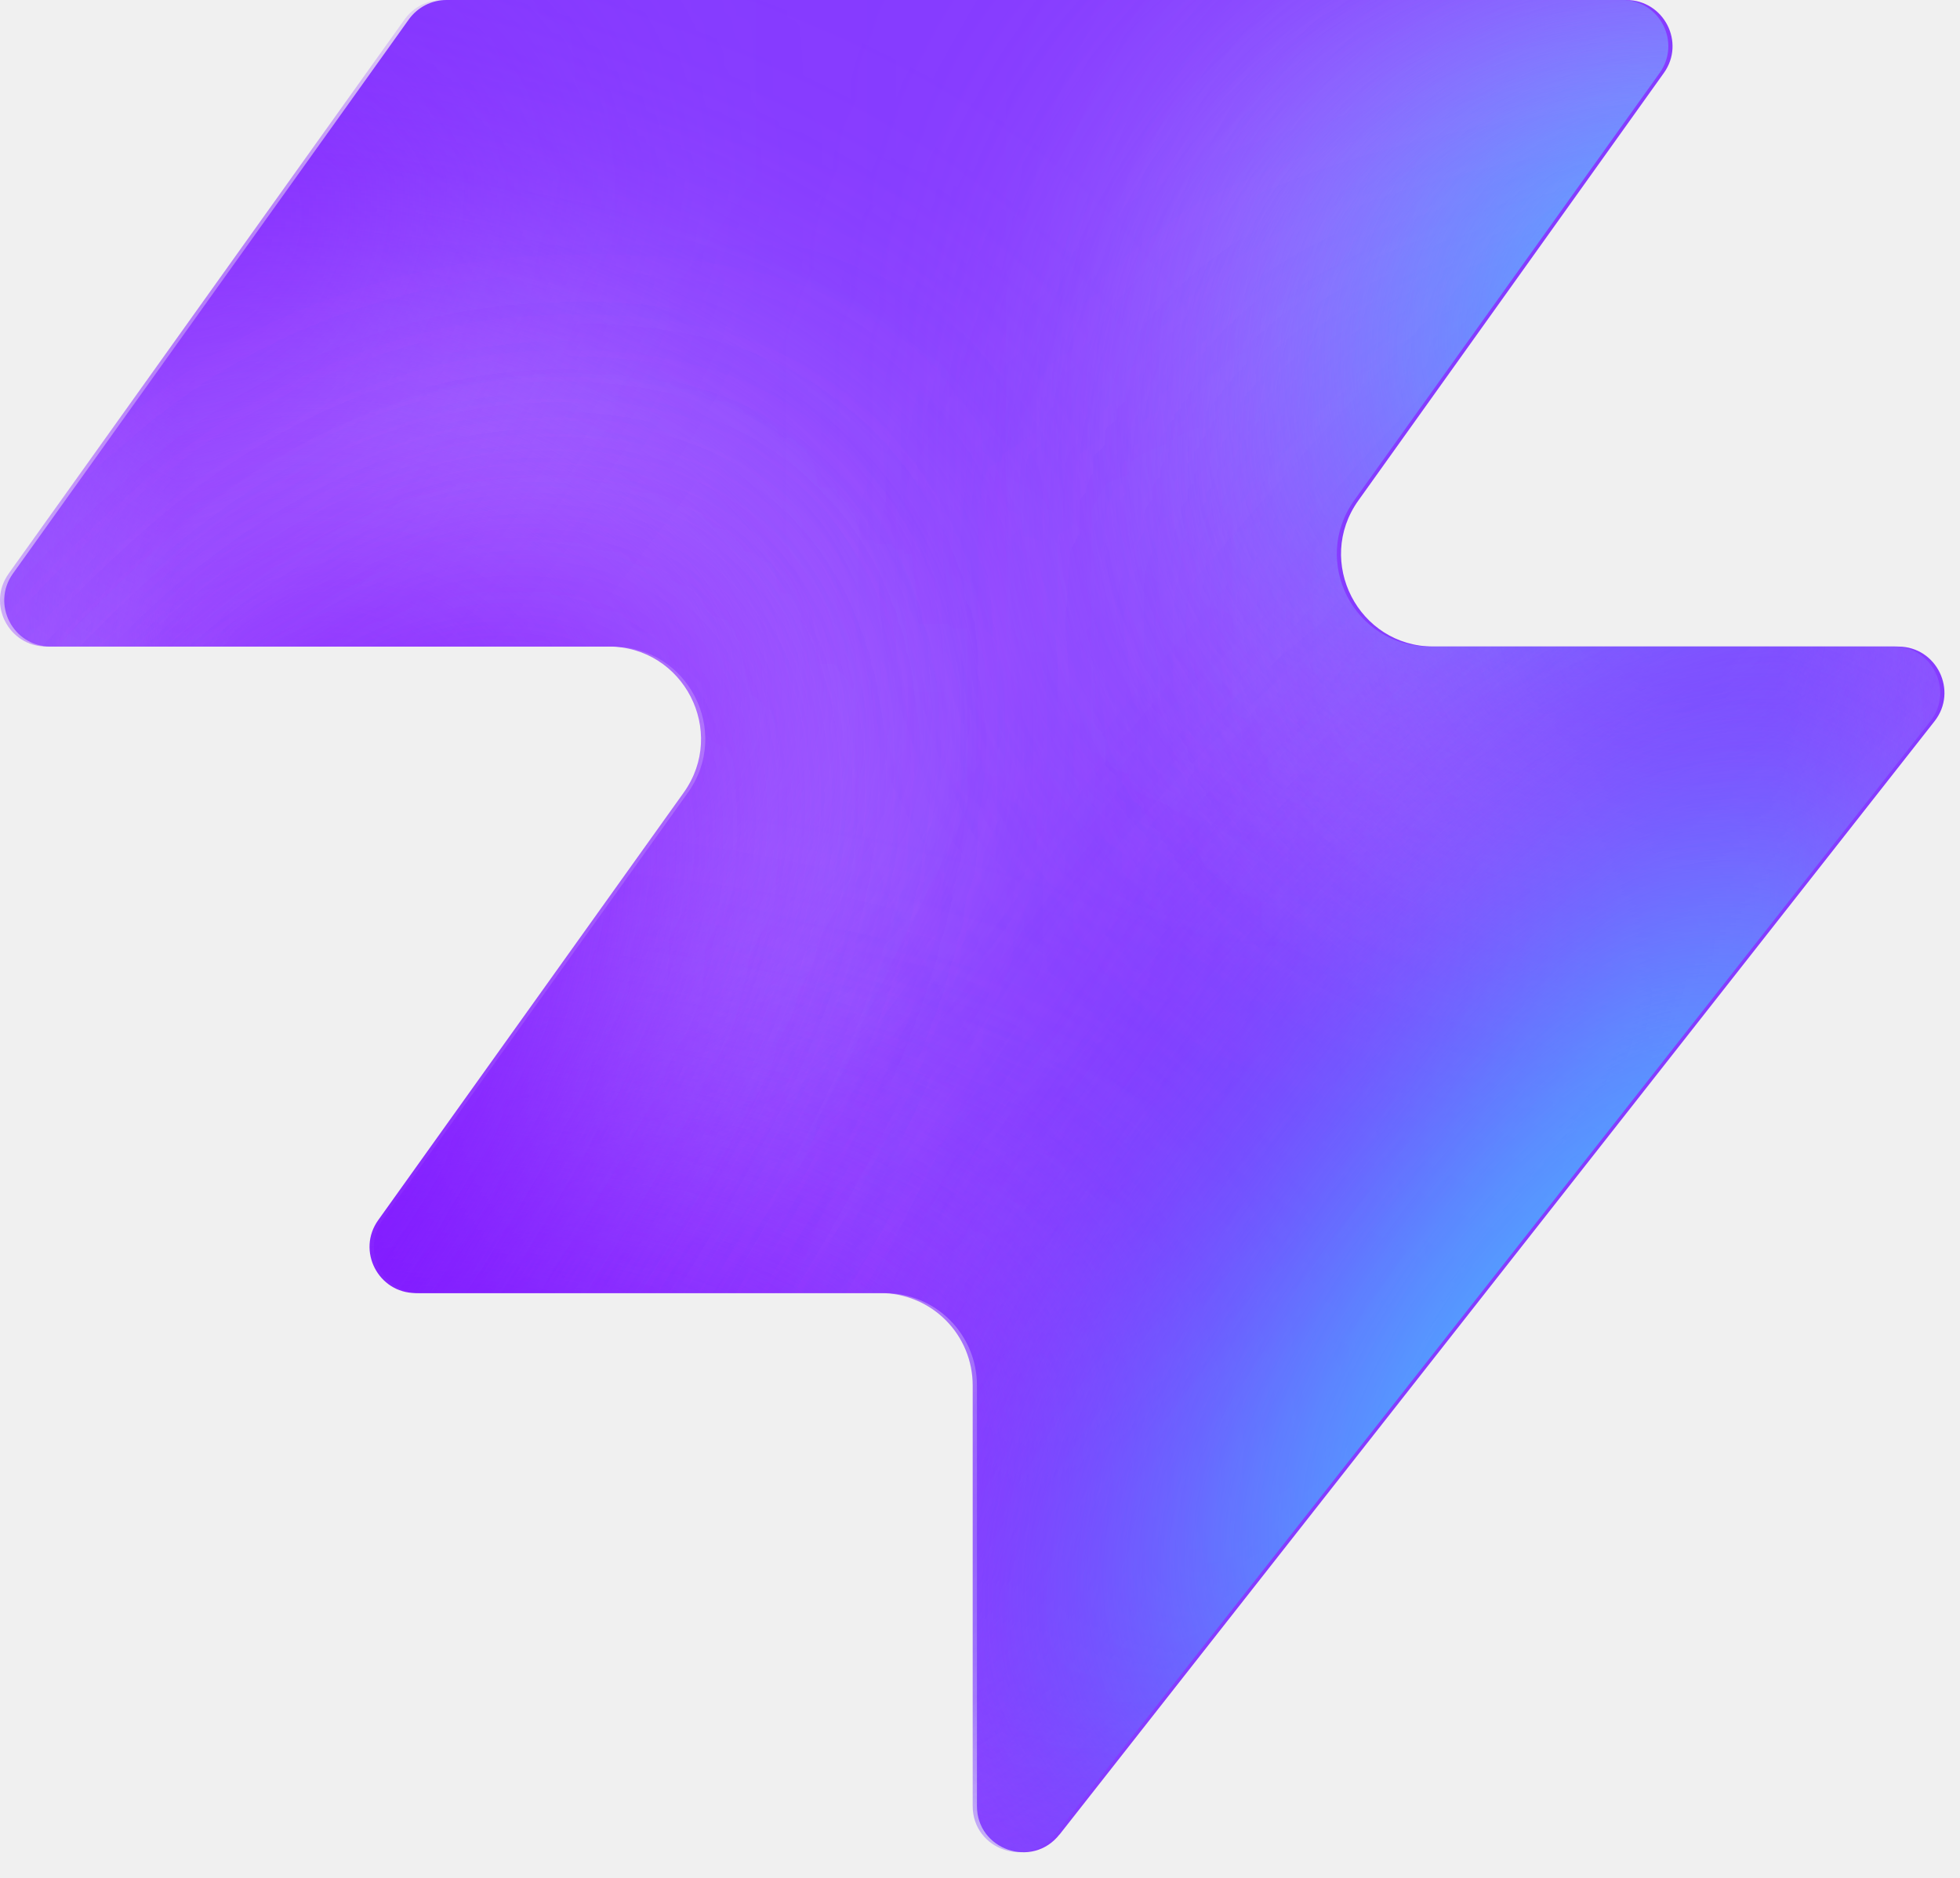
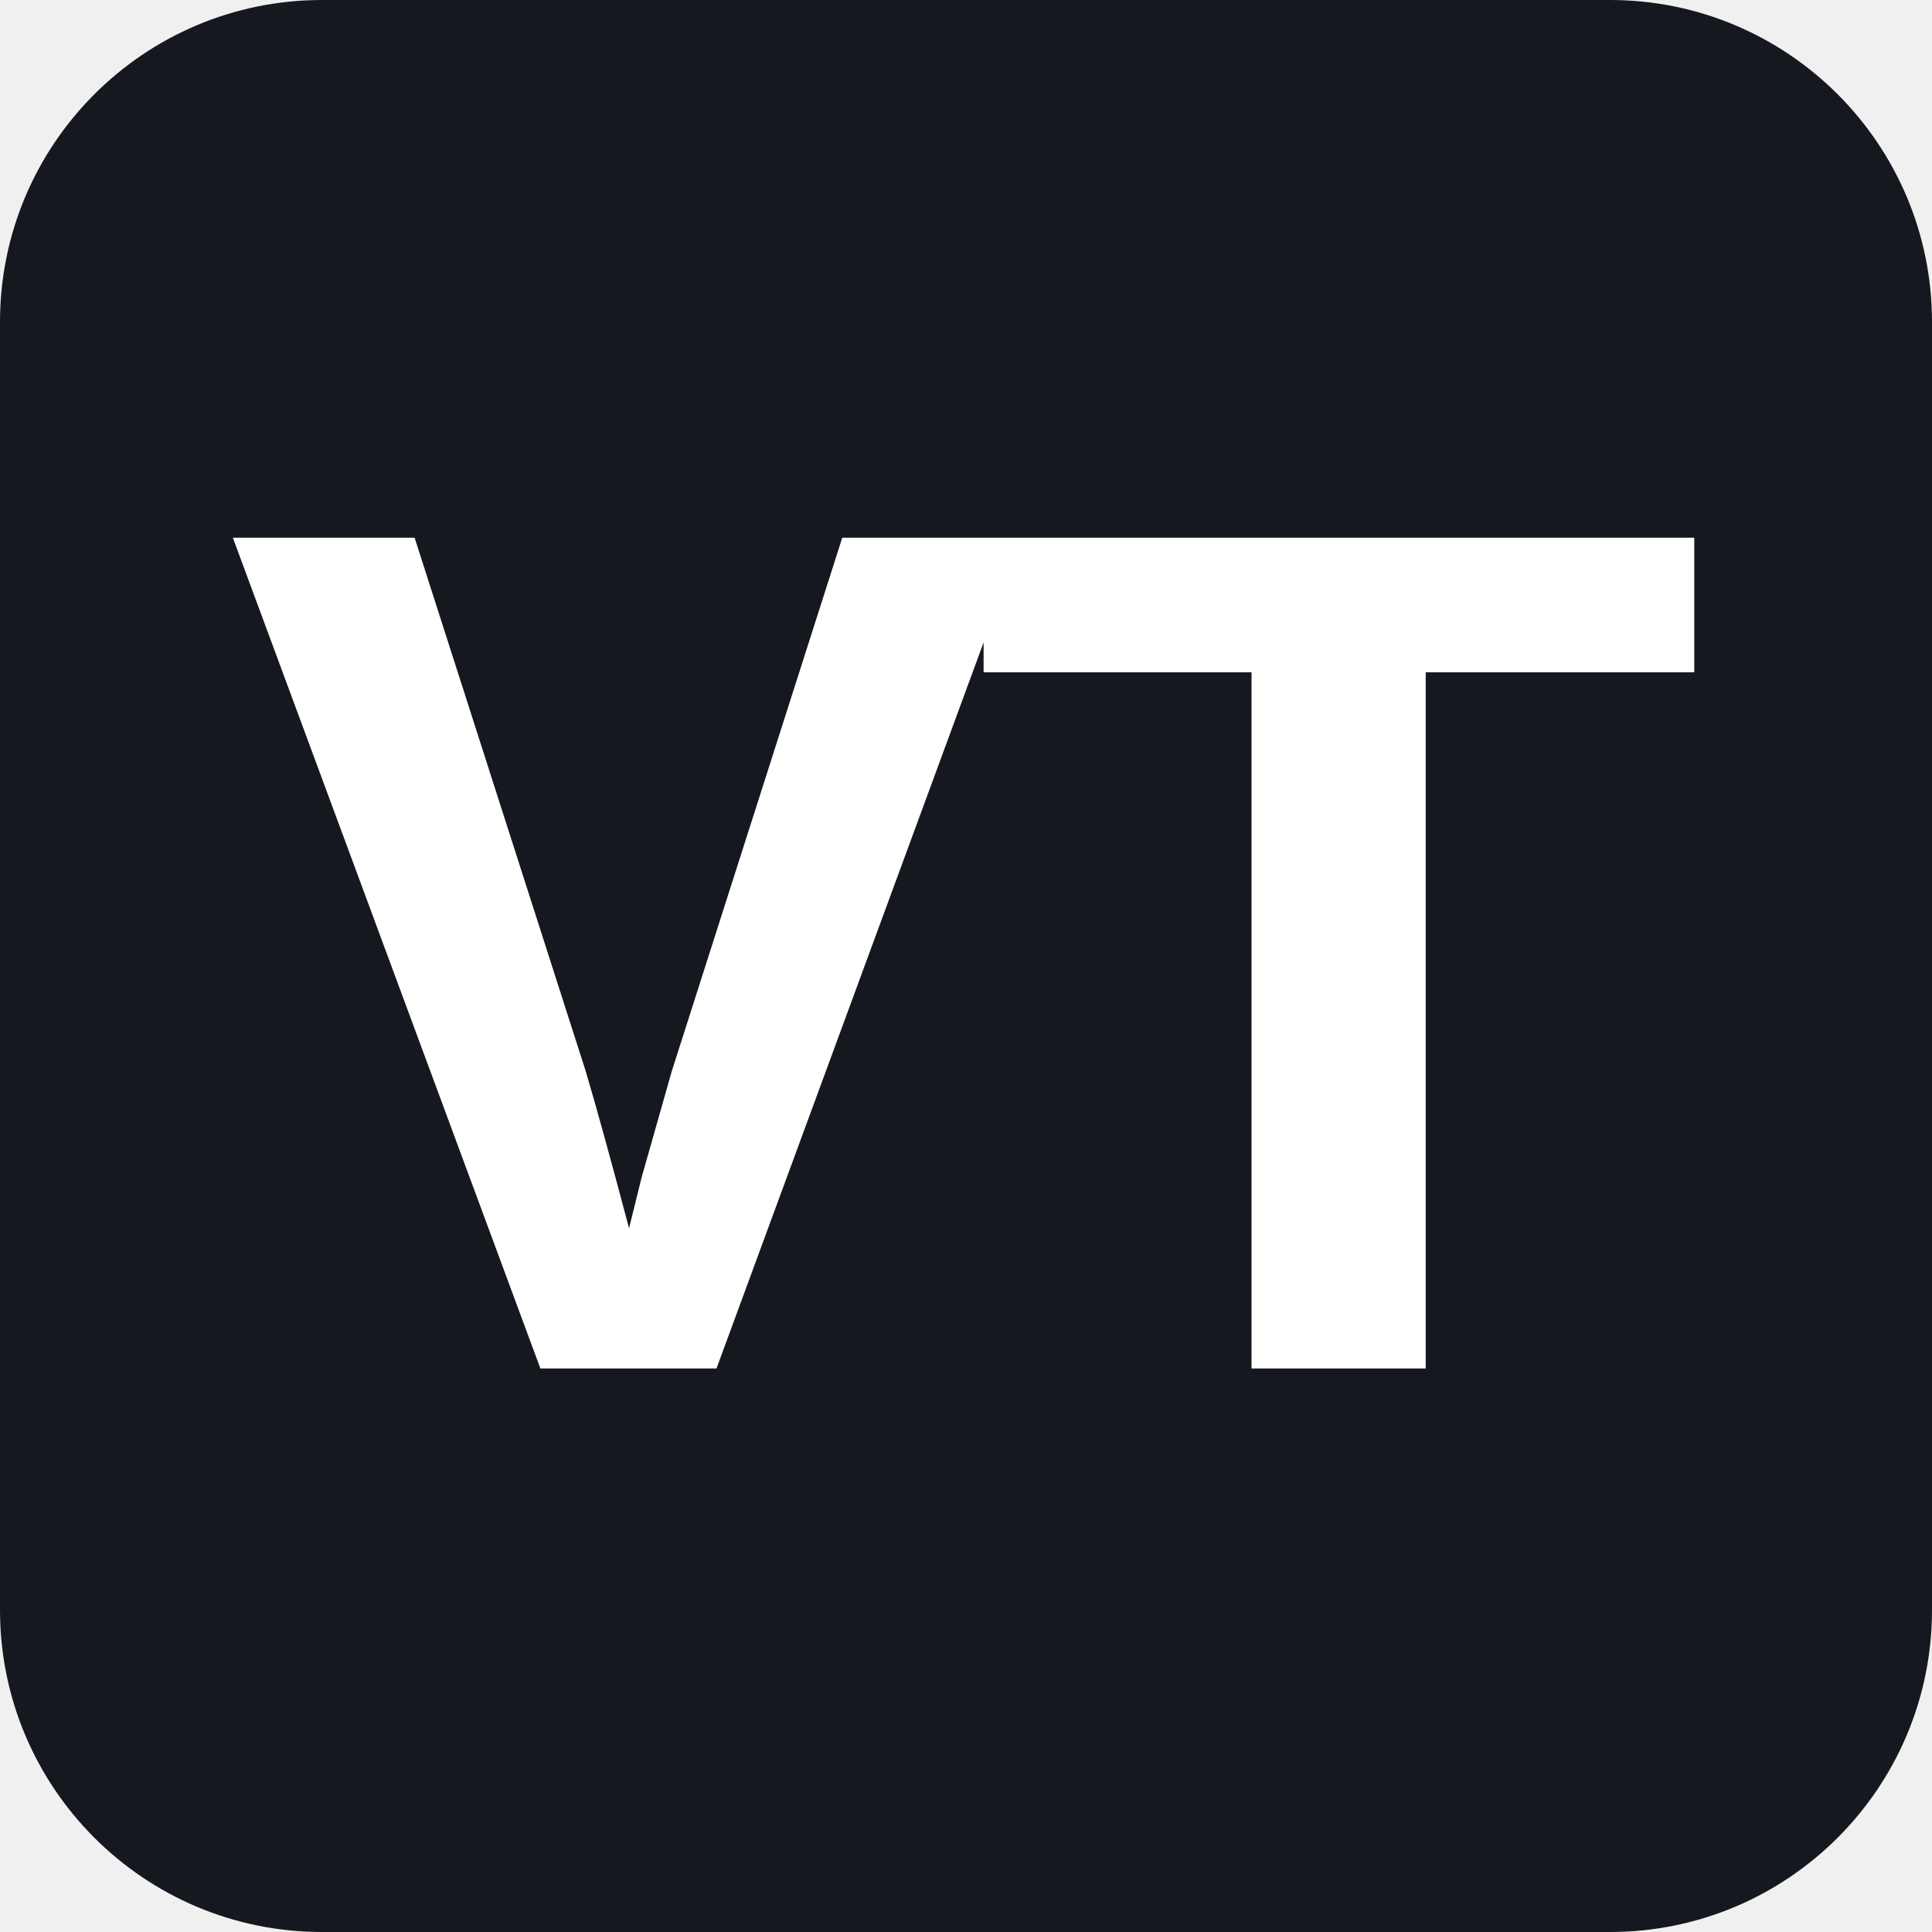
- <svg xmlns="http://www.w3.org/2000/svg" width="48" height="46" fill="none" viewBox="0 0 48 46">
-   <path fill="#863bff" d="M25.946 44.938c-.664.845-2.021.375-2.021-.698V33.937a2.26 2.26 0 0 0-2.262-2.262H10.287c-.92 0-1.456-1.04-.92-1.788l7.48-10.471c1.07-1.497 0-3.578-1.842-3.578H1.237c-.92 0-1.456-1.04-.92-1.788L10.013.474c.214-.297.556-.474.92-.474h28.894c.92 0 1.456 1.04.92 1.788l-7.48 10.471c-1.07 1.498 0 3.579 1.842 3.579h11.377c.943 0 1.473 1.088.89 1.83L25.947 44.94z" style="fill:#863bff;fill:color(display-p3 .525 .23 1);fill-opacity:1" />
-   <mask id="a" width="48" height="46" x="0" y="0" maskUnits="userSpaceOnUse" style="mask-type:alpha">
-     <path fill="#000" d="M25.842 44.938c-.664.844-2.021.375-2.021-.698V33.937a2.26 2.26 0 0 0-2.262-2.262H10.183c-.92 0-1.456-1.04-.92-1.788l7.48-10.471c1.07-1.498 0-3.579-1.842-3.579H1.133c-.92 0-1.456-1.04-.92-1.787L9.91.473c.214-.297.556-.474.92-.474h28.894c.92 0 1.456 1.04.92 1.788l-7.48 10.471c-1.07 1.498 0 3.578 1.842 3.578h11.377c.943 0 1.473 1.088.89 1.832L25.843 44.94z" style="fill:#000;fill-opacity:1" />
-   </mask>
-   <g mask="url(#a)">
-     <g filter="url(#b)">
-       <ellipse cx="5.508" cy="14.704" fill="#ede6ff" rx="5.508" ry="14.704" style="fill:#ede6ff;fill:color(display-p3 .927 .903 1);fill-opacity:1" transform="matrix(.00324 1 1 -.00324 -4.47 31.516)" />
-     </g>
-     <g filter="url(#c)">
-       <ellipse cx="10.399" cy="29.851" fill="#ede6ff" rx="10.399" ry="29.851" style="fill:#ede6ff;fill:color(display-p3 .927 .903 1);fill-opacity:1" transform="matrix(.00324 1 1 -.00324 -39.328 7.883)" />
-     </g>
-     <g filter="url(#d)">
-       <ellipse cx="5.508" cy="30.487" fill="#7e14ff" rx="5.508" ry="30.487" style="fill:#7e14ff;fill:color(display-p3 .492 .077 1);fill-opacity:1" transform="rotate(89.814 -25.913 -14.639)scale(1 -1)" />
-     </g>
-     <g filter="url(#e)">
-       <ellipse cx="5.508" cy="30.599" fill="#7e14ff" rx="5.508" ry="30.599" style="fill:#7e14ff;fill:color(display-p3 .492 .077 1);fill-opacity:1" transform="rotate(89.814 -32.644 -3.334)scale(1 -1)" />
-     </g>
-     <g filter="url(#f)">
-       <ellipse cx="5.508" cy="30.599" fill="#7e14ff" rx="5.508" ry="30.599" style="fill:#7e14ff;fill:color(display-p3 .492 .077 1);fill-opacity:1" transform="matrix(.00324 1 1 -.00324 -34.34 30.47)" />
-     </g>
-     <g filter="url(#g)">
-       <ellipse cx="14.072" cy="22.078" fill="#ede6ff" rx="14.072" ry="22.078" style="fill:#ede6ff;fill:color(display-p3 .927 .903 1);fill-opacity:1" transform="rotate(93.35 24.506 48.493)scale(-1 1)" />
-     </g>
-     <g filter="url(#h)">
-       <ellipse cx="3.47" cy="21.501" fill="#7e14ff" rx="3.47" ry="21.501" style="fill:#7e14ff;fill:color(display-p3 .492 .077 1);fill-opacity:1" transform="rotate(89.009 28.708 47.59)scale(-1 1)" />
-     </g>
-     <g filter="url(#i)">
-       <ellipse cx="3.47" cy="21.501" fill="#7e14ff" rx="3.47" ry="21.501" style="fill:#7e14ff;fill:color(display-p3 .492 .077 1);fill-opacity:1" transform="rotate(89.009 28.708 47.59)scale(-1 1)" />
-     </g>
-     <g filter="url(#j)">
-       <ellipse cx=".387" cy="8.972" fill="#7e14ff" rx="4.407" ry="29.108" style="fill:#7e14ff;fill:color(display-p3 .492 .077 1);fill-opacity:1" transform="rotate(39.51 .387 8.972)" />
-     </g>
-     <g filter="url(#k)">
-       <ellipse cx="47.523" cy="-6.092" fill="#7e14ff" rx="4.407" ry="29.108" style="fill:#7e14ff;fill:color(display-p3 .492 .077 1);fill-opacity:1" transform="rotate(37.892 47.523 -6.092)" />
-     </g>
-     <g filter="url(#l)">
-       <ellipse cx="41.412" cy="6.333" fill="#47bfff" rx="5.971" ry="9.665" style="fill:#47bfff;fill:color(display-p3 .28 .748 1);fill-opacity:1" transform="rotate(37.892 41.412 6.333)" />
-     </g>
-     <g filter="url(#m)">
-       <ellipse cx="-1.879" cy="38.332" fill="#7e14ff" rx="4.407" ry="29.108" style="fill:#7e14ff;fill:color(display-p3 .492 .077 1);fill-opacity:1" transform="rotate(37.892 -1.88 38.332)" />
-     </g>
-     <g filter="url(#n)">
-       <ellipse cx="-1.879" cy="38.332" fill="#7e14ff" rx="4.407" ry="29.108" style="fill:#7e14ff;fill:color(display-p3 .492 .077 1);fill-opacity:1" transform="rotate(37.892 -1.88 38.332)" />
-     </g>
-     <g filter="url(#o)">
-       <ellipse cx="35.651" cy="29.907" fill="#7e14ff" rx="4.407" ry="29.108" style="fill:#7e14ff;fill:color(display-p3 .492 .077 1);fill-opacity:1" transform="rotate(37.892 35.651 29.907)" />
-     </g>
-     <g filter="url(#p)">
-       <ellipse cx="38.418" cy="32.4" fill="#47bfff" rx="5.971" ry="15.297" style="fill:#47bfff;fill:color(display-p3 .28 .748 1);fill-opacity:1" transform="rotate(37.892 38.418 32.4)" />
-     </g>
-   </g>
-   <defs>
-     <filter id="b" width="60.045" height="41.654" x="-19.77" y="16.149" color-interpolation-filters="sRGB" filterUnits="userSpaceOnUse">
-       <feFlood flood-opacity="0" result="BackgroundImageFix" />
-       <feBlend in="SourceGraphic" in2="BackgroundImageFix" result="shape" />
-       <feGaussianBlur result="effect1_foregroundBlur_2002_17158" stdDeviation="7.659" />
-     </filter>
-     <filter id="c" width="90.34" height="51.437" x="-54.613" y="-7.533" color-interpolation-filters="sRGB" filterUnits="userSpaceOnUse">
-       <feFlood flood-opacity="0" result="BackgroundImageFix" />
-       <feBlend in="SourceGraphic" in2="BackgroundImageFix" result="shape" />
-       <feGaussianBlur result="effect1_foregroundBlur_2002_17158" stdDeviation="7.659" />
-     </filter>
-     <filter id="d" width="79.355" height="29.4" x="-49.64" y="2.03" color-interpolation-filters="sRGB" filterUnits="userSpaceOnUse">
-       <feFlood flood-opacity="0" result="BackgroundImageFix" />
-       <feBlend in="SourceGraphic" in2="BackgroundImageFix" result="shape" />
-       <feGaussianBlur result="effect1_foregroundBlur_2002_17158" stdDeviation="4.596" />
-     </filter>
-     <filter id="e" width="79.579" height="29.4" x="-45.045" y="20.029" color-interpolation-filters="sRGB" filterUnits="userSpaceOnUse">
-       <feFlood flood-opacity="0" result="BackgroundImageFix" />
-       <feBlend in="SourceGraphic" in2="BackgroundImageFix" result="shape" />
-       <feGaussianBlur result="effect1_foregroundBlur_2002_17158" stdDeviation="4.596" />
-     </filter>
-     <filter id="f" width="79.579" height="29.4" x="-43.513" y="21.178" color-interpolation-filters="sRGB" filterUnits="userSpaceOnUse">
-       <feFlood flood-opacity="0" result="BackgroundImageFix" />
-       <feBlend in="SourceGraphic" in2="BackgroundImageFix" result="shape" />
-       <feGaussianBlur result="effect1_foregroundBlur_2002_17158" stdDeviation="4.596" />
-     </filter>
-     <filter id="g" width="74.749" height="58.852" x="15.756" y="-17.901" color-interpolation-filters="sRGB" filterUnits="userSpaceOnUse">
-       <feFlood flood-opacity="0" result="BackgroundImageFix" />
-       <feBlend in="SourceGraphic" in2="BackgroundImageFix" result="shape" />
-       <feGaussianBlur result="effect1_foregroundBlur_2002_17158" stdDeviation="7.659" />
-     </filter>
-     <filter id="h" width="61.377" height="25.362" x="23.548" y="2.284" color-interpolation-filters="sRGB" filterUnits="userSpaceOnUse">
-       <feFlood flood-opacity="0" result="BackgroundImageFix" />
-       <feBlend in="SourceGraphic" in2="BackgroundImageFix" result="shape" />
-       <feGaussianBlur result="effect1_foregroundBlur_2002_17158" stdDeviation="4.596" />
-     </filter>
-     <filter id="i" width="61.377" height="25.362" x="23.548" y="2.284" color-interpolation-filters="sRGB" filterUnits="userSpaceOnUse">
-       <feFlood flood-opacity="0" result="BackgroundImageFix" />
-       <feBlend in="SourceGraphic" in2="BackgroundImageFix" result="shape" />
-       <feGaussianBlur result="effect1_foregroundBlur_2002_17158" stdDeviation="4.596" />
-     </filter>
-     <filter id="j" width="56.045" height="63.649" x="-27.636" y="-22.853" color-interpolation-filters="sRGB" filterUnits="userSpaceOnUse">
-       <feFlood flood-opacity="0" result="BackgroundImageFix" />
-       <feBlend in="SourceGraphic" in2="BackgroundImageFix" result="shape" />
-       <feGaussianBlur result="effect1_foregroundBlur_2002_17158" stdDeviation="4.596" />
-     </filter>
-     <filter id="k" width="54.814" height="64.646" x="20.116" y="-38.415" color-interpolation-filters="sRGB" filterUnits="userSpaceOnUse">
-       <feFlood flood-opacity="0" result="BackgroundImageFix" />
-       <feBlend in="SourceGraphic" in2="BackgroundImageFix" result="shape" />
-       <feGaussianBlur result="effect1_foregroundBlur_2002_17158" stdDeviation="4.596" />
-     </filter>
-     <filter id="l" width="33.541" height="35.313" x="24.641" y="-11.323" color-interpolation-filters="sRGB" filterUnits="userSpaceOnUse">
-       <feFlood flood-opacity="0" result="BackgroundImageFix" />
-       <feBlend in="SourceGraphic" in2="BackgroundImageFix" result="shape" />
-       <feGaussianBlur result="effect1_foregroundBlur_2002_17158" stdDeviation="4.596" />
-     </filter>
-     <filter id="m" width="54.814" height="64.646" x="-29.286" y="6.009" color-interpolation-filters="sRGB" filterUnits="userSpaceOnUse">
-       <feFlood flood-opacity="0" result="BackgroundImageFix" />
-       <feBlend in="SourceGraphic" in2="BackgroundImageFix" result="shape" />
-       <feGaussianBlur result="effect1_foregroundBlur_2002_17158" stdDeviation="4.596" />
-     </filter>
-     <filter id="n" width="54.814" height="64.646" x="-29.286" y="6.009" color-interpolation-filters="sRGB" filterUnits="userSpaceOnUse">
-       <feFlood flood-opacity="0" result="BackgroundImageFix" />
-       <feBlend in="SourceGraphic" in2="BackgroundImageFix" result="shape" />
-       <feGaussianBlur result="effect1_foregroundBlur_2002_17158" stdDeviation="4.596" />
-     </filter>
-     <filter id="o" width="54.814" height="64.646" x="8.244" y="-2.416" color-interpolation-filters="sRGB" filterUnits="userSpaceOnUse">
-       <feFlood flood-opacity="0" result="BackgroundImageFix" />
-       <feBlend in="SourceGraphic" in2="BackgroundImageFix" result="shape" />
-       <feGaussianBlur result="effect1_foregroundBlur_2002_17158" stdDeviation="4.596" />
-     </filter>
-     <filter id="p" width="39.409" height="43.623" x="18.713" y="10.588" color-interpolation-filters="sRGB" filterUnits="userSpaceOnUse">
-       <feFlood flood-opacity="0" result="BackgroundImageFix" />
-       <feBlend in="SourceGraphic" in2="BackgroundImageFix" result="shape" />
-       <feGaussianBlur result="effect1_foregroundBlur_2002_17158" stdDeviation="4.596" />
-     </filter>
-   </defs>
+ <svg xmlns="http://www.w3.org/2000/svg" width="48" height="48" viewBox="0 0 48 48">
+   <rect width="48" height="48" rx="8" fill="#15181f" />
+   <text x="24" y="34" font-family="Arial, Helvetica, sans-serif" font-size="30" font-weight="800" fill="#ffffff" text-anchor="middle" letter-spacing="-1.5">VT</text>
</svg>
